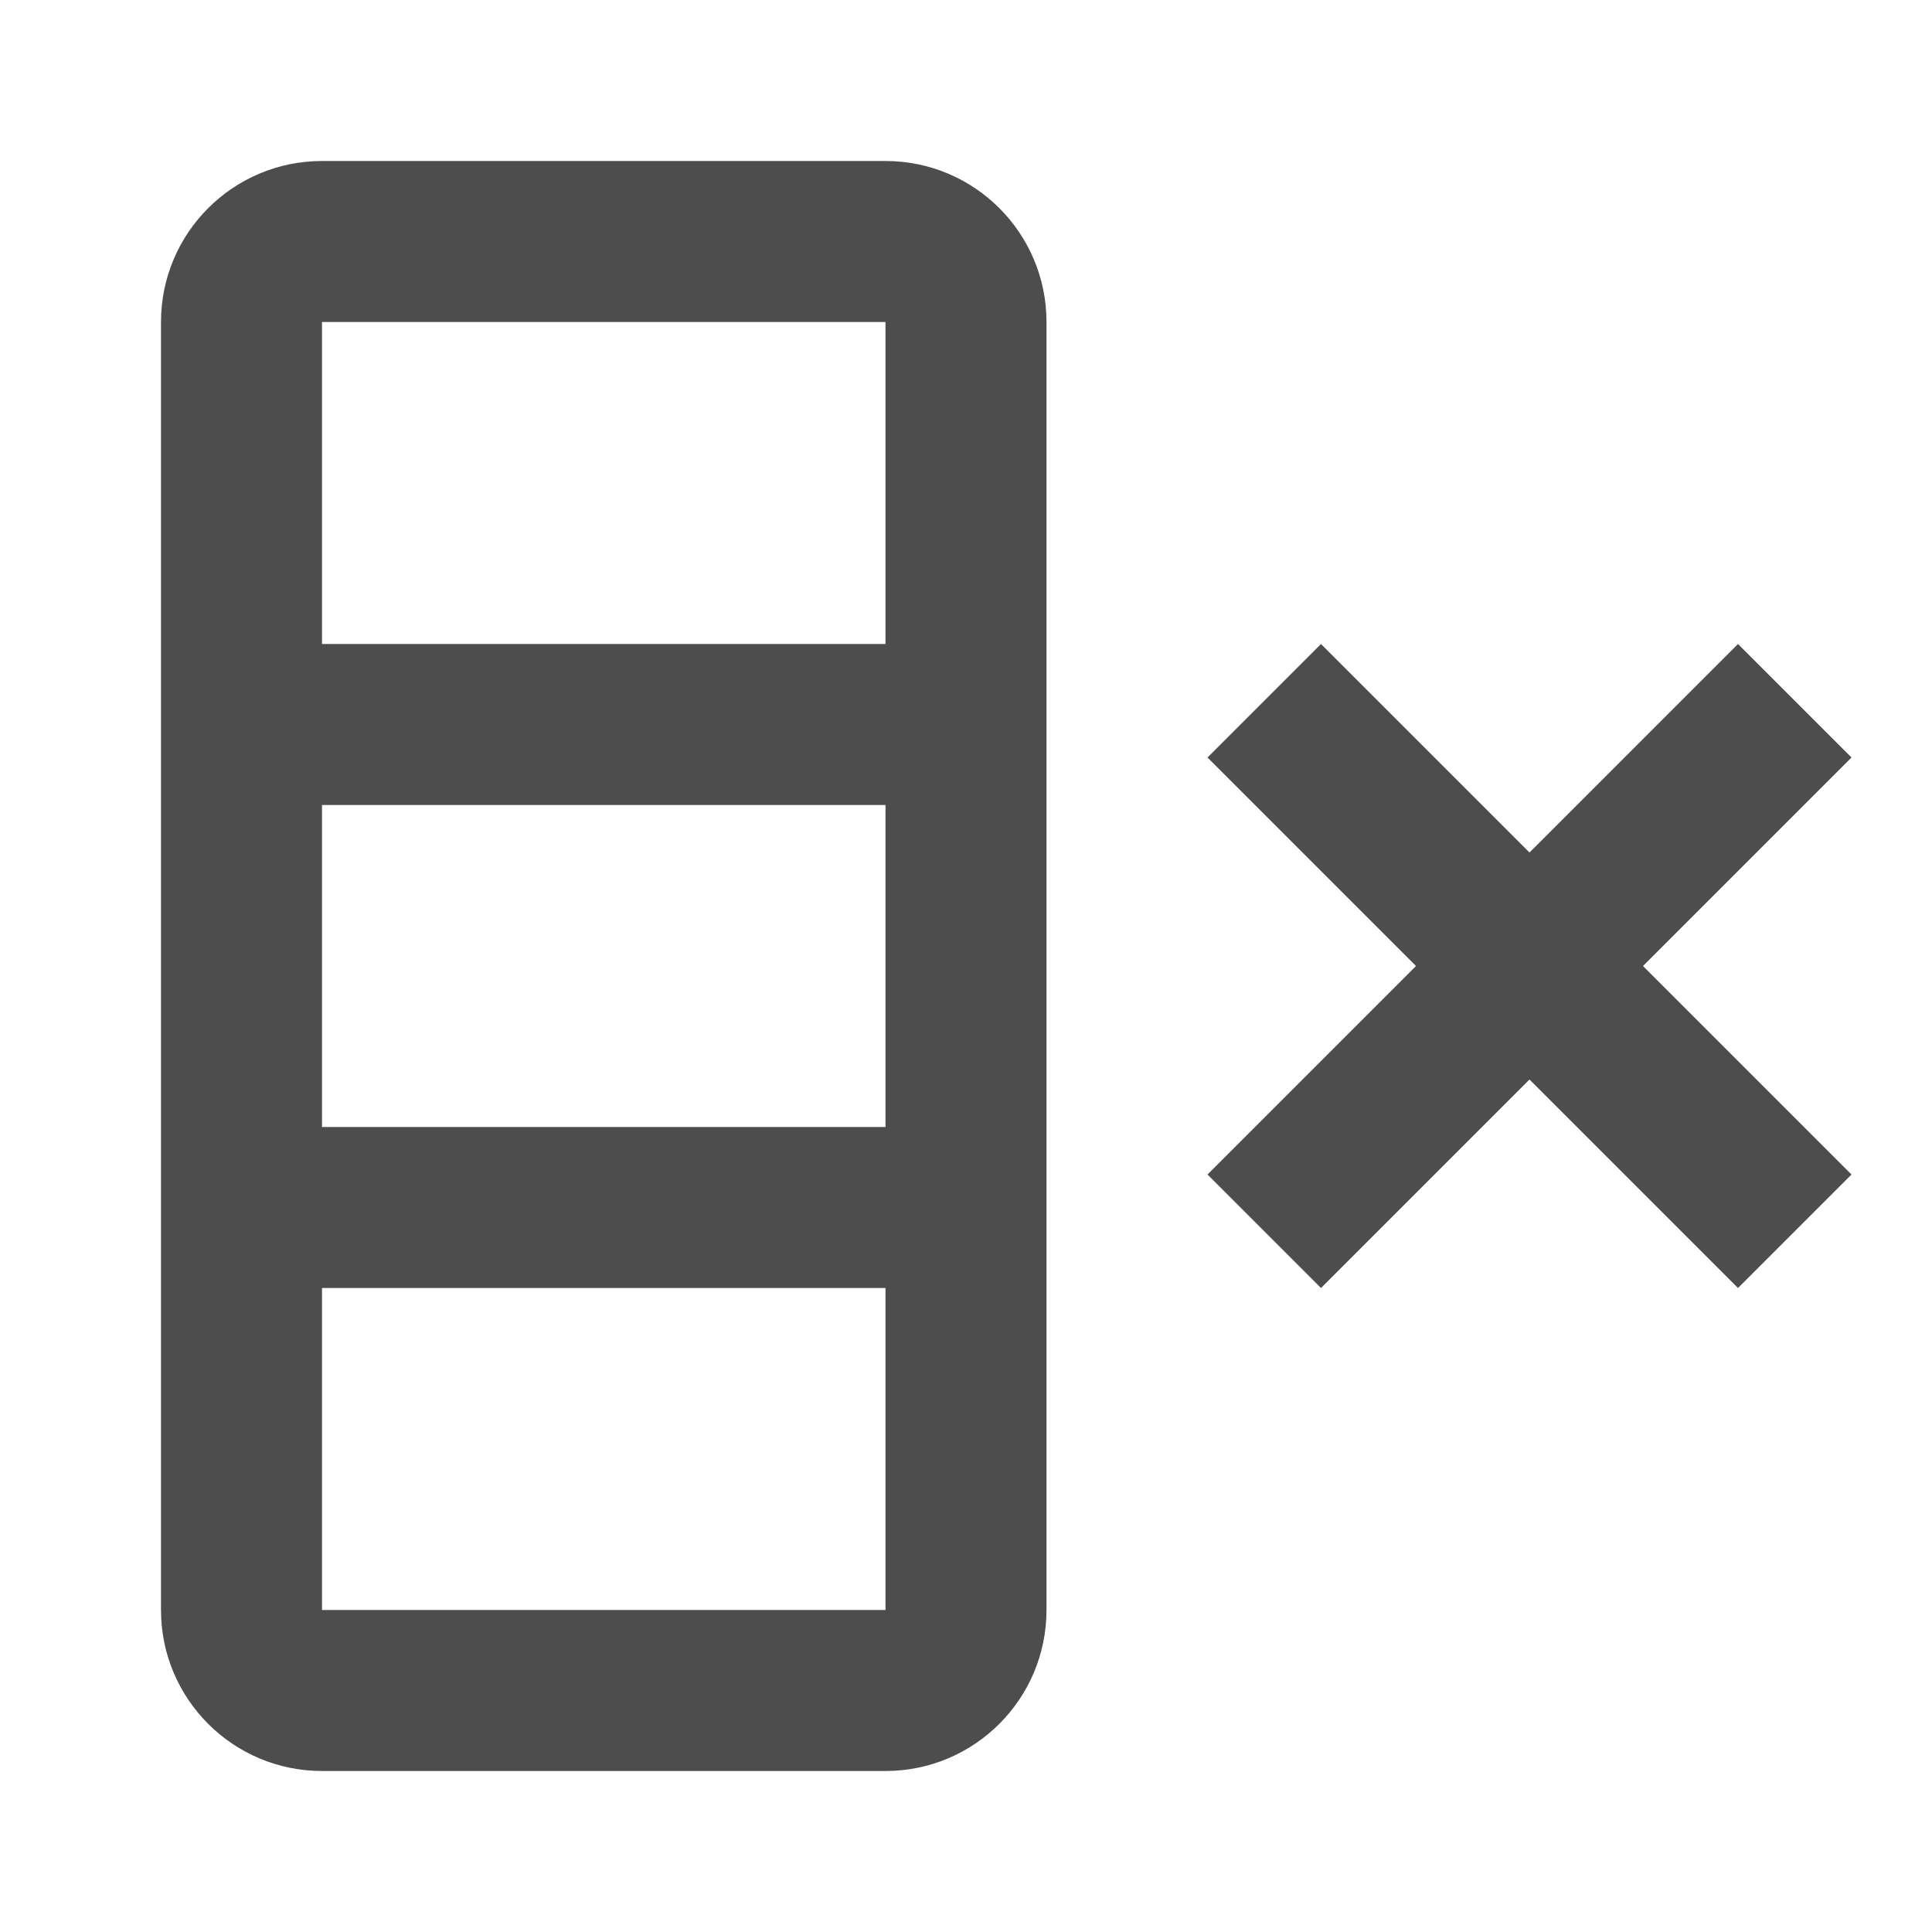
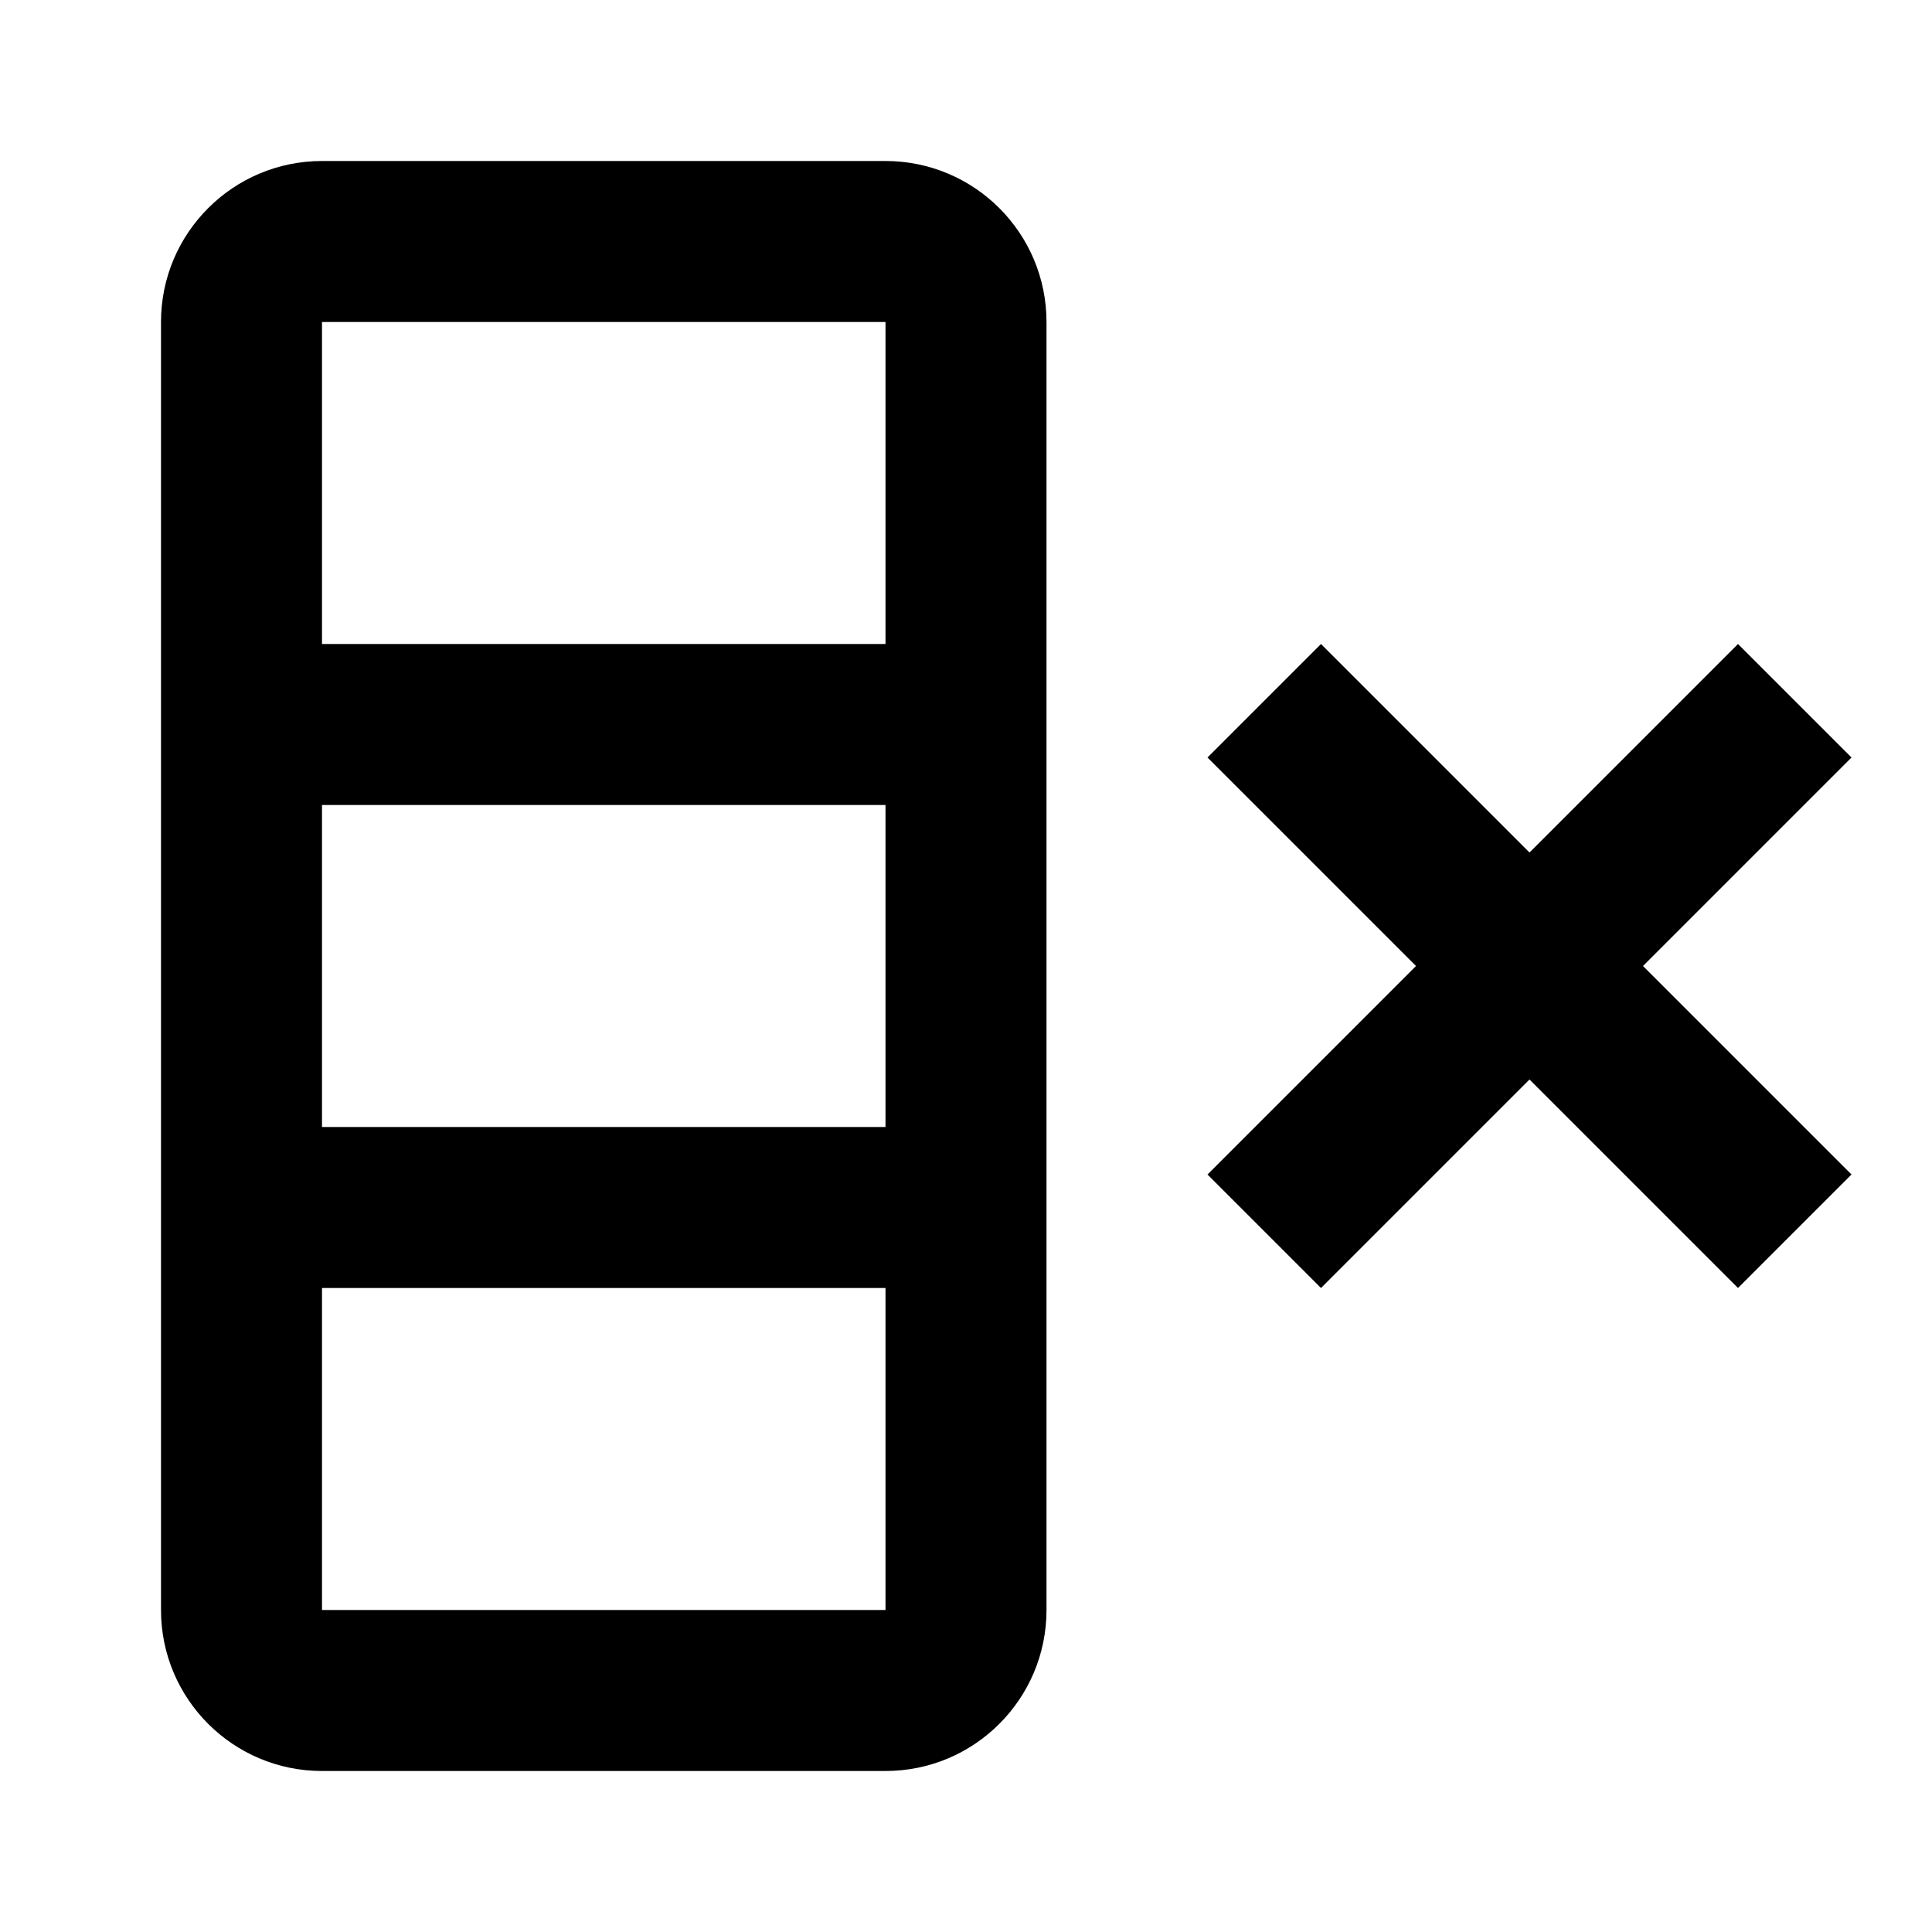
- <svg xmlns="http://www.w3.org/2000/svg" viewBox="0 0 24 24" version="1.1" id="svg1">
-   <defs id="defs1" />
-   <path d="M4,2H11A2,2 0 0,1 13,4V20A2,2 0 0,1 11,22H4A2,2 0 0,1 2,20V4A2,2 0 0,1 4,2M4,10V14H11V10H4M4,16V20H11V16H4M4,4V8H11V4H4M17.59,12L15,9.41L16.41,8L19,10.59L21.59,8L23,9.41L20.41,12L23,14.59L21.59,16L19,13.41L16.41,16L15,14.59L17.59,12Z" id="path1" style="fill:#4d4d4d" />
+ <svg xmlns="http://www.w3.org/2000/svg" viewBox="0 0 24 24">
+   <path d="M4,2H11A2,2 0 0,1 13,4V20A2,2 0 0,1 11,22H4A2,2 0 0,1 2,20V4A2,2 0 0,1 4,2M4,10V14H11V10H4M4,16V20H11V16H4M4,4V8H11V4H4M17.59,12L15,9.41L16.41,8L19,10.59L21.59,8L23,9.41L20.41,12L23,14.59L21.59,16L19,13.41L16.41,16L15,14.59L17.59,12Z" />
</svg>
